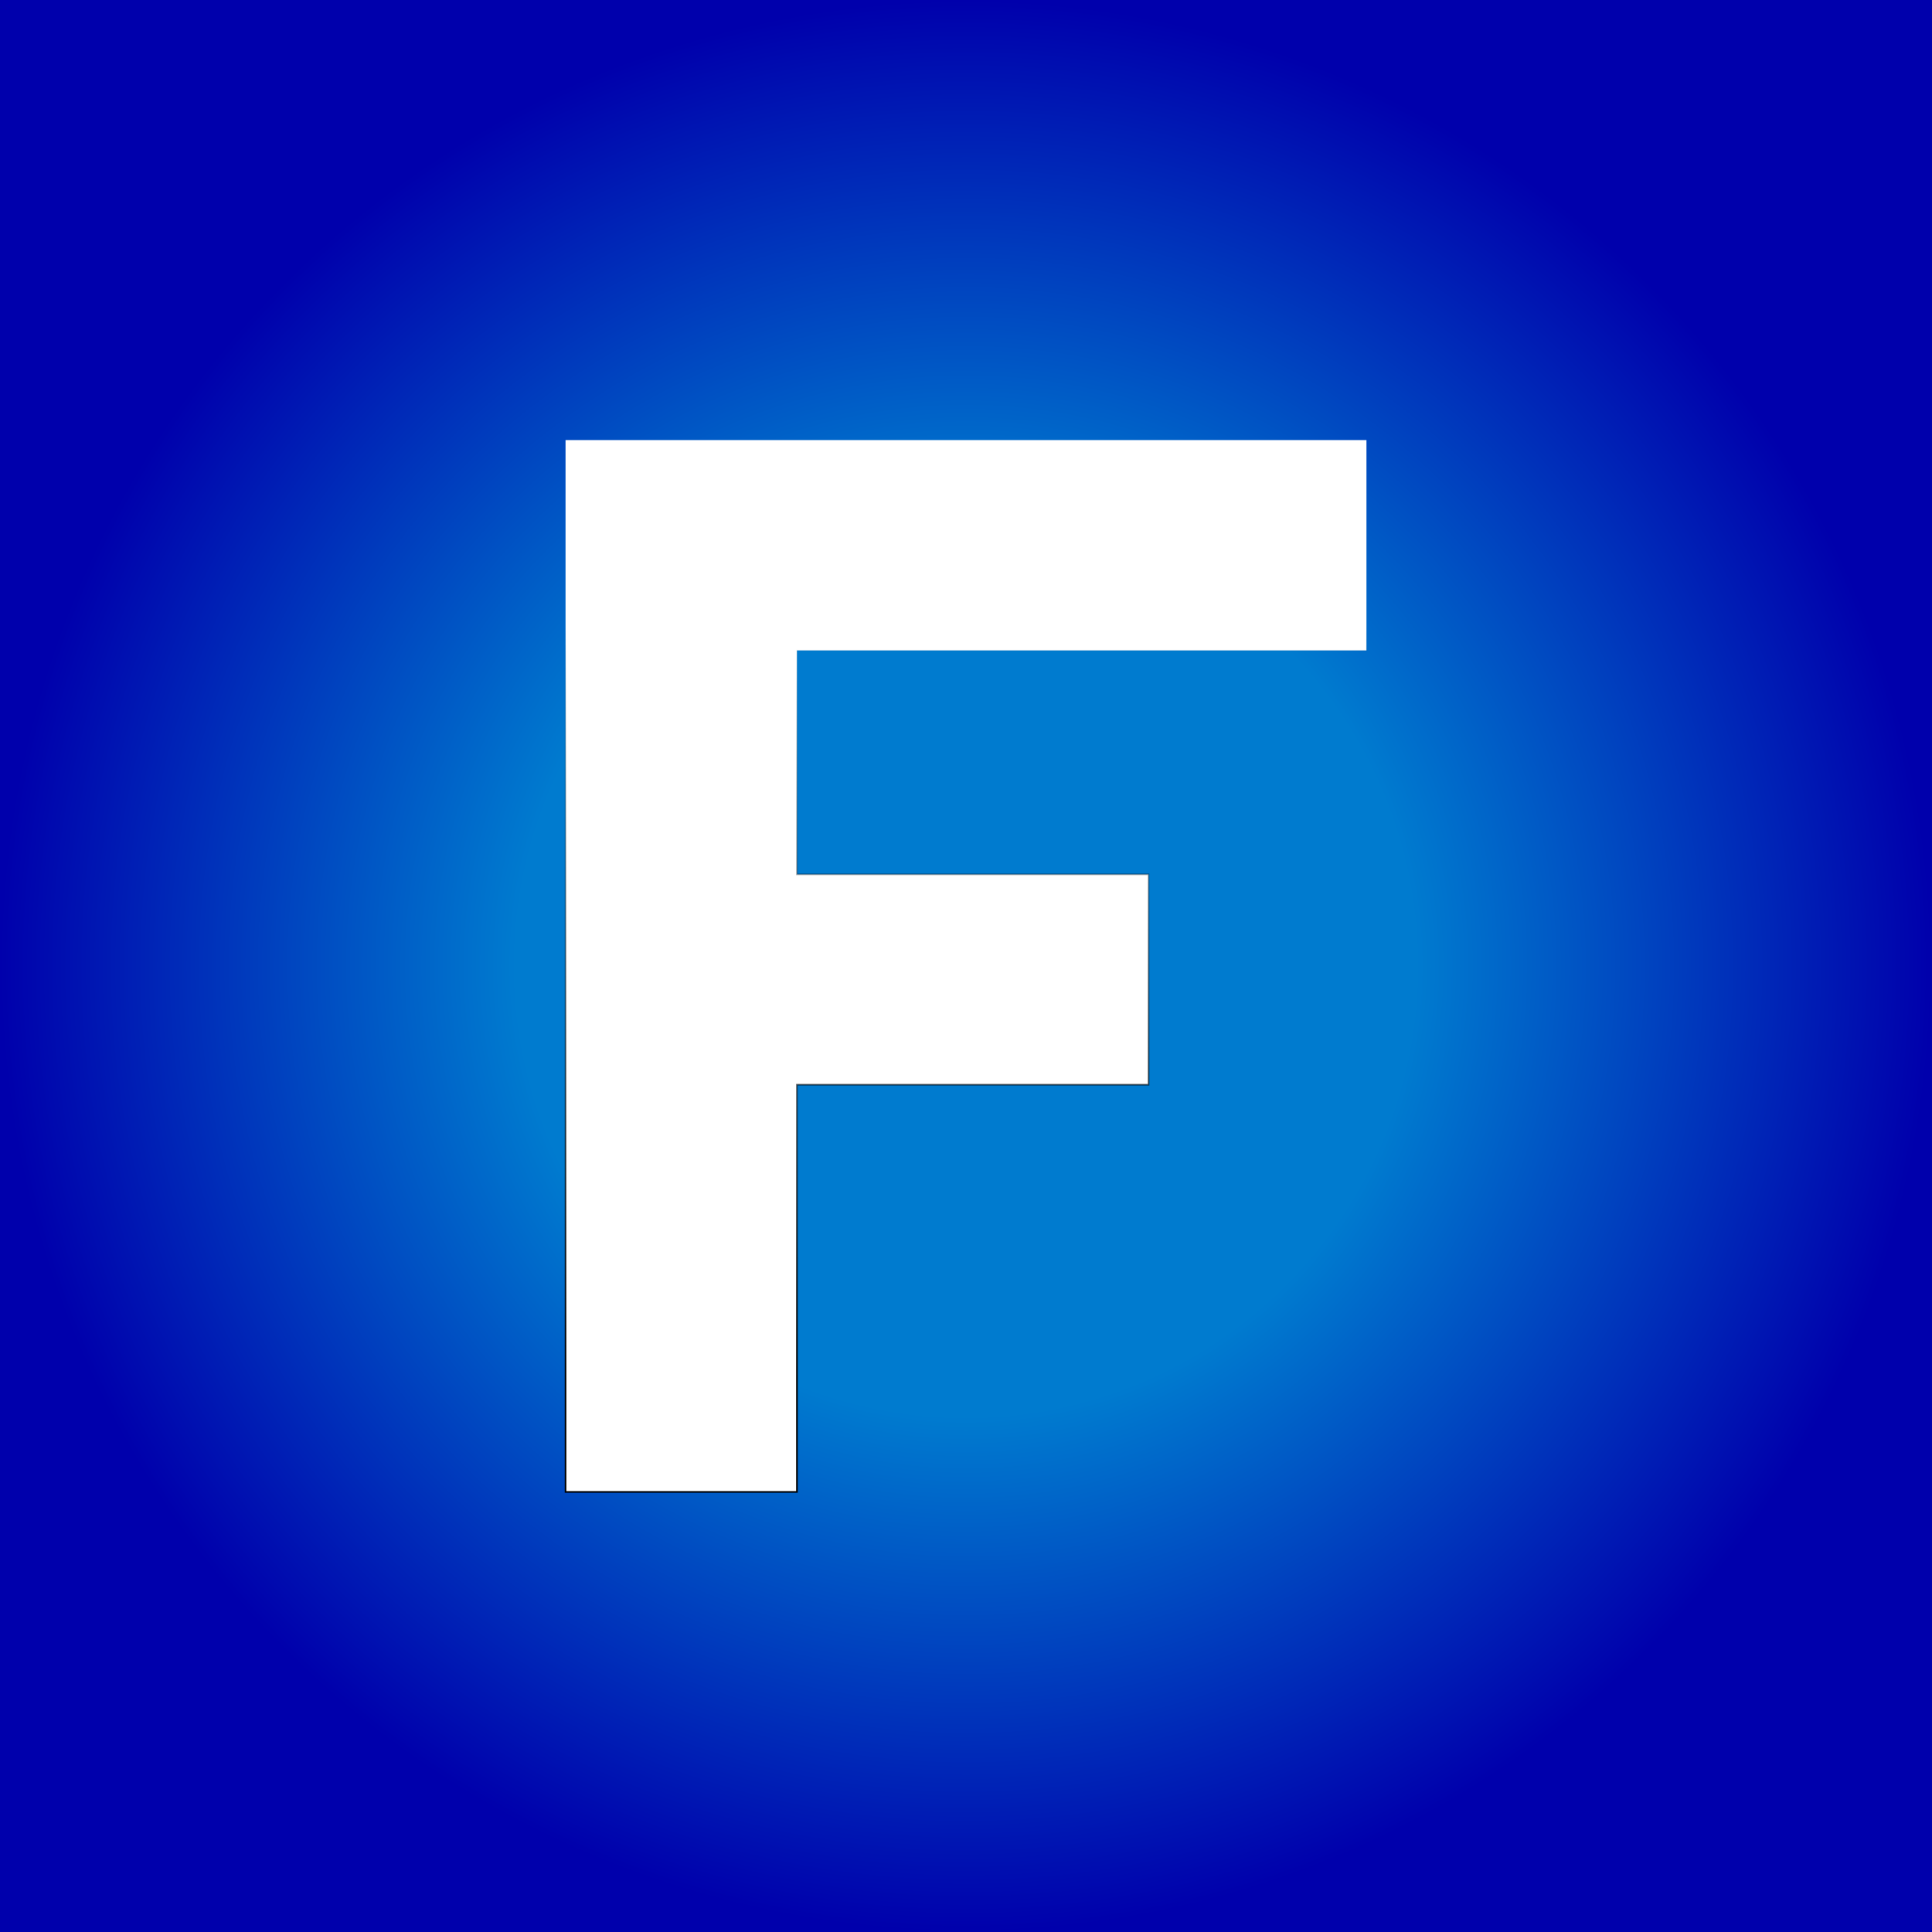
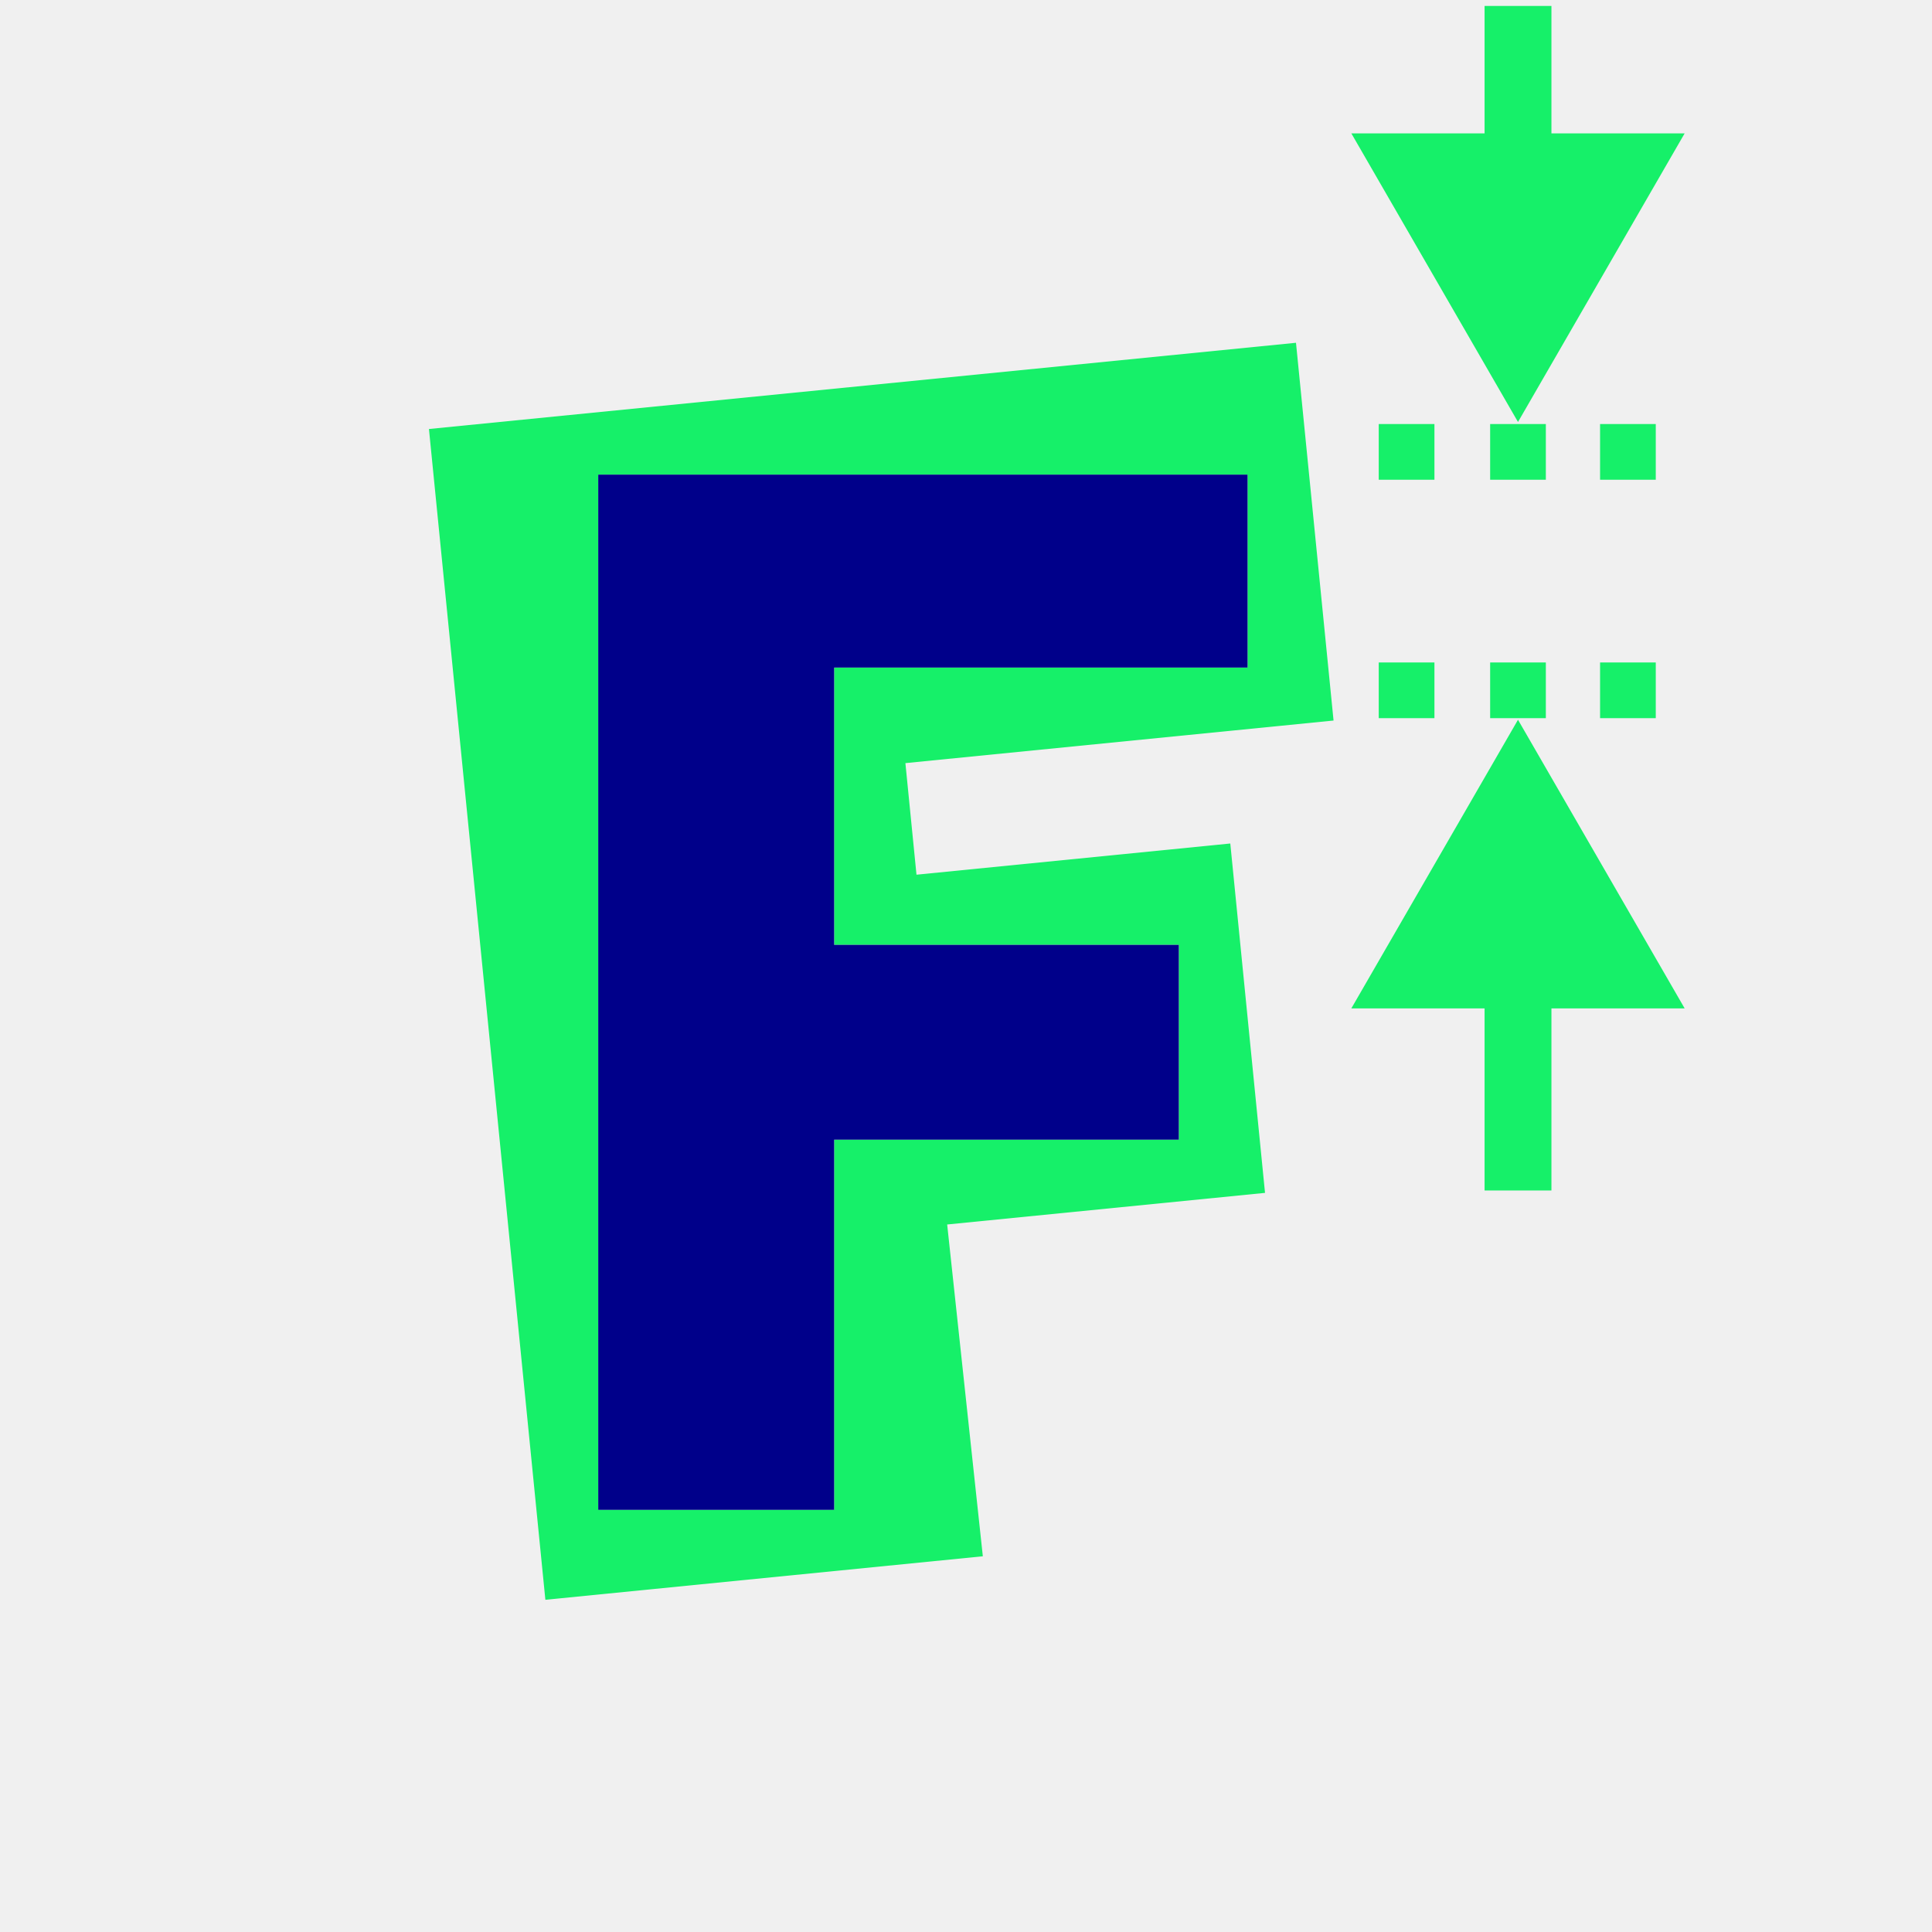
- <svg xmlns="http://www.w3.org/2000/svg" xmlns:xlink="http://www.w3.org/1999/xlink" width="1200" height="1200" viewBox="0 0 317.5 317.5" version="1.1" id="svg1">
-   <defs id="defs1">
-     <linearGradient id="linearGradient5">
-       <stop style="stop-color:#000000;stop-opacity:1;" offset="0" id="stop6" />
-       <stop style="stop-color:#000000;stop-opacity:0;" offset="1" id="stop7" />
-     </linearGradient>
-     <linearGradient id="linearGradient3">
-       <stop style="stop-color:#007bcf;stop-opacity:1;" offset="0.466" id="stop5" />
-       <stop style="stop-color:#0000ac;stop-opacity:1;" offset="1" id="stop3" />
-     </linearGradient>
-     <radialGradient xlink:href="#linearGradient3" id="radialGradient4" cx="158.75" cy="158.75" fx="158.75" fy="158.75" r="158.75" gradientUnits="userSpaceOnUse" />
-     <linearGradient xlink:href="#linearGradient5" id="linearGradient7" x1="92.939" y1="226.698" x2="92.939" y2="102.857" gradientUnits="userSpaceOnUse" />
+ <svg xmlns="http://www.w3.org/2000/svg" id="a" width="1024" height="1024" viewBox="0 0 1024 1024">
+   <defs>
+     <style>.b{fill:rgb(22, 240, 105);}.c{fill:rgb(0, 0, 138);}</style>
  </defs>
-   <g id="layer1">
-     <rect style="fill:url(#radialGradient4);stroke-width:0.265;stroke:none;fill-opacity:1;stroke-dasharray:none;stroke-opacity:1" id="rect1" width="317.5" height="317.5" x="0" y="0" />
-     <path style="font-size:246.944px;font-family:Gothamgard;-inkscape-font-specification:Gothamgard;font-feature-settings:'ss11';text-align:center;text-anchor:middle;fill:#ffffff;stroke-width:0.265;stroke:url(#linearGradient7);fill-opacity:1" d="M 92.939,245.18 H 130.969 v -66.922 h 57.785 V 143.686 H 130.969 v -36.795 h 93.592 V 72.32 H 92.939 Z" id="text1" aria-label="F" />
+   <g>
+     <rect class="b" x="786.86" y="508.61" width="35.43" height="122.37" />
+     <polygon class="b" points="892.9 534.46 804.57 381.49 716.24 534.46 892.9 534.46" />
  </g>
+   <g>
+     <rect class="b" x="786.86" y="3.15" width="35.43" height="93.38" />
+     <polygon class="b" points="716.24 70.69 804.57 223.66 892.9 70.69 716.24 70.69" />
+   </g>
+   <rect class="b" x="789.81" y="224.75" width="29.52" height="29.52" />
+   <rect class="b" x="730.76" y="224.75" width="29.52" height="29.52" />
+   <rect class="b" x="789.81" y="351.12" width="29.52" height="29.52" />
+   <rect class="b" x="730.76" y="351.12" width="29.52" height="29.52" />
+   <rect class="b" x="848.07" y="224.75" width="29.52" height="29.52" />
+   <rect class="b" x="848.07" y="351.12" width="29.52" height="29.52" />
+   <path class="b" d="M652.06,447.07l-166.3,16.54-5.88-59.14,226.93-22.57-19.91-200.22-459.55,45.7,61.71,620.54,231.86-23.06-18.9-175.86,168.47-16.75-18.41-185.18Zm-27.27,156.98h-182.68v196.2h-125.02V251.57h344.15v102.26h-219.12v146.97h182.68v103.25Z" />
+   <polygon class="c" points="624.79 604.05 442.11 604.05 442.11 800.25 317.08 800.25 317.08 251.57 661.23 251.57 661.23 353.82 442.11 353.82 442.11 500.8 624.79 500.8 624.79 604.05" />
</svg>
